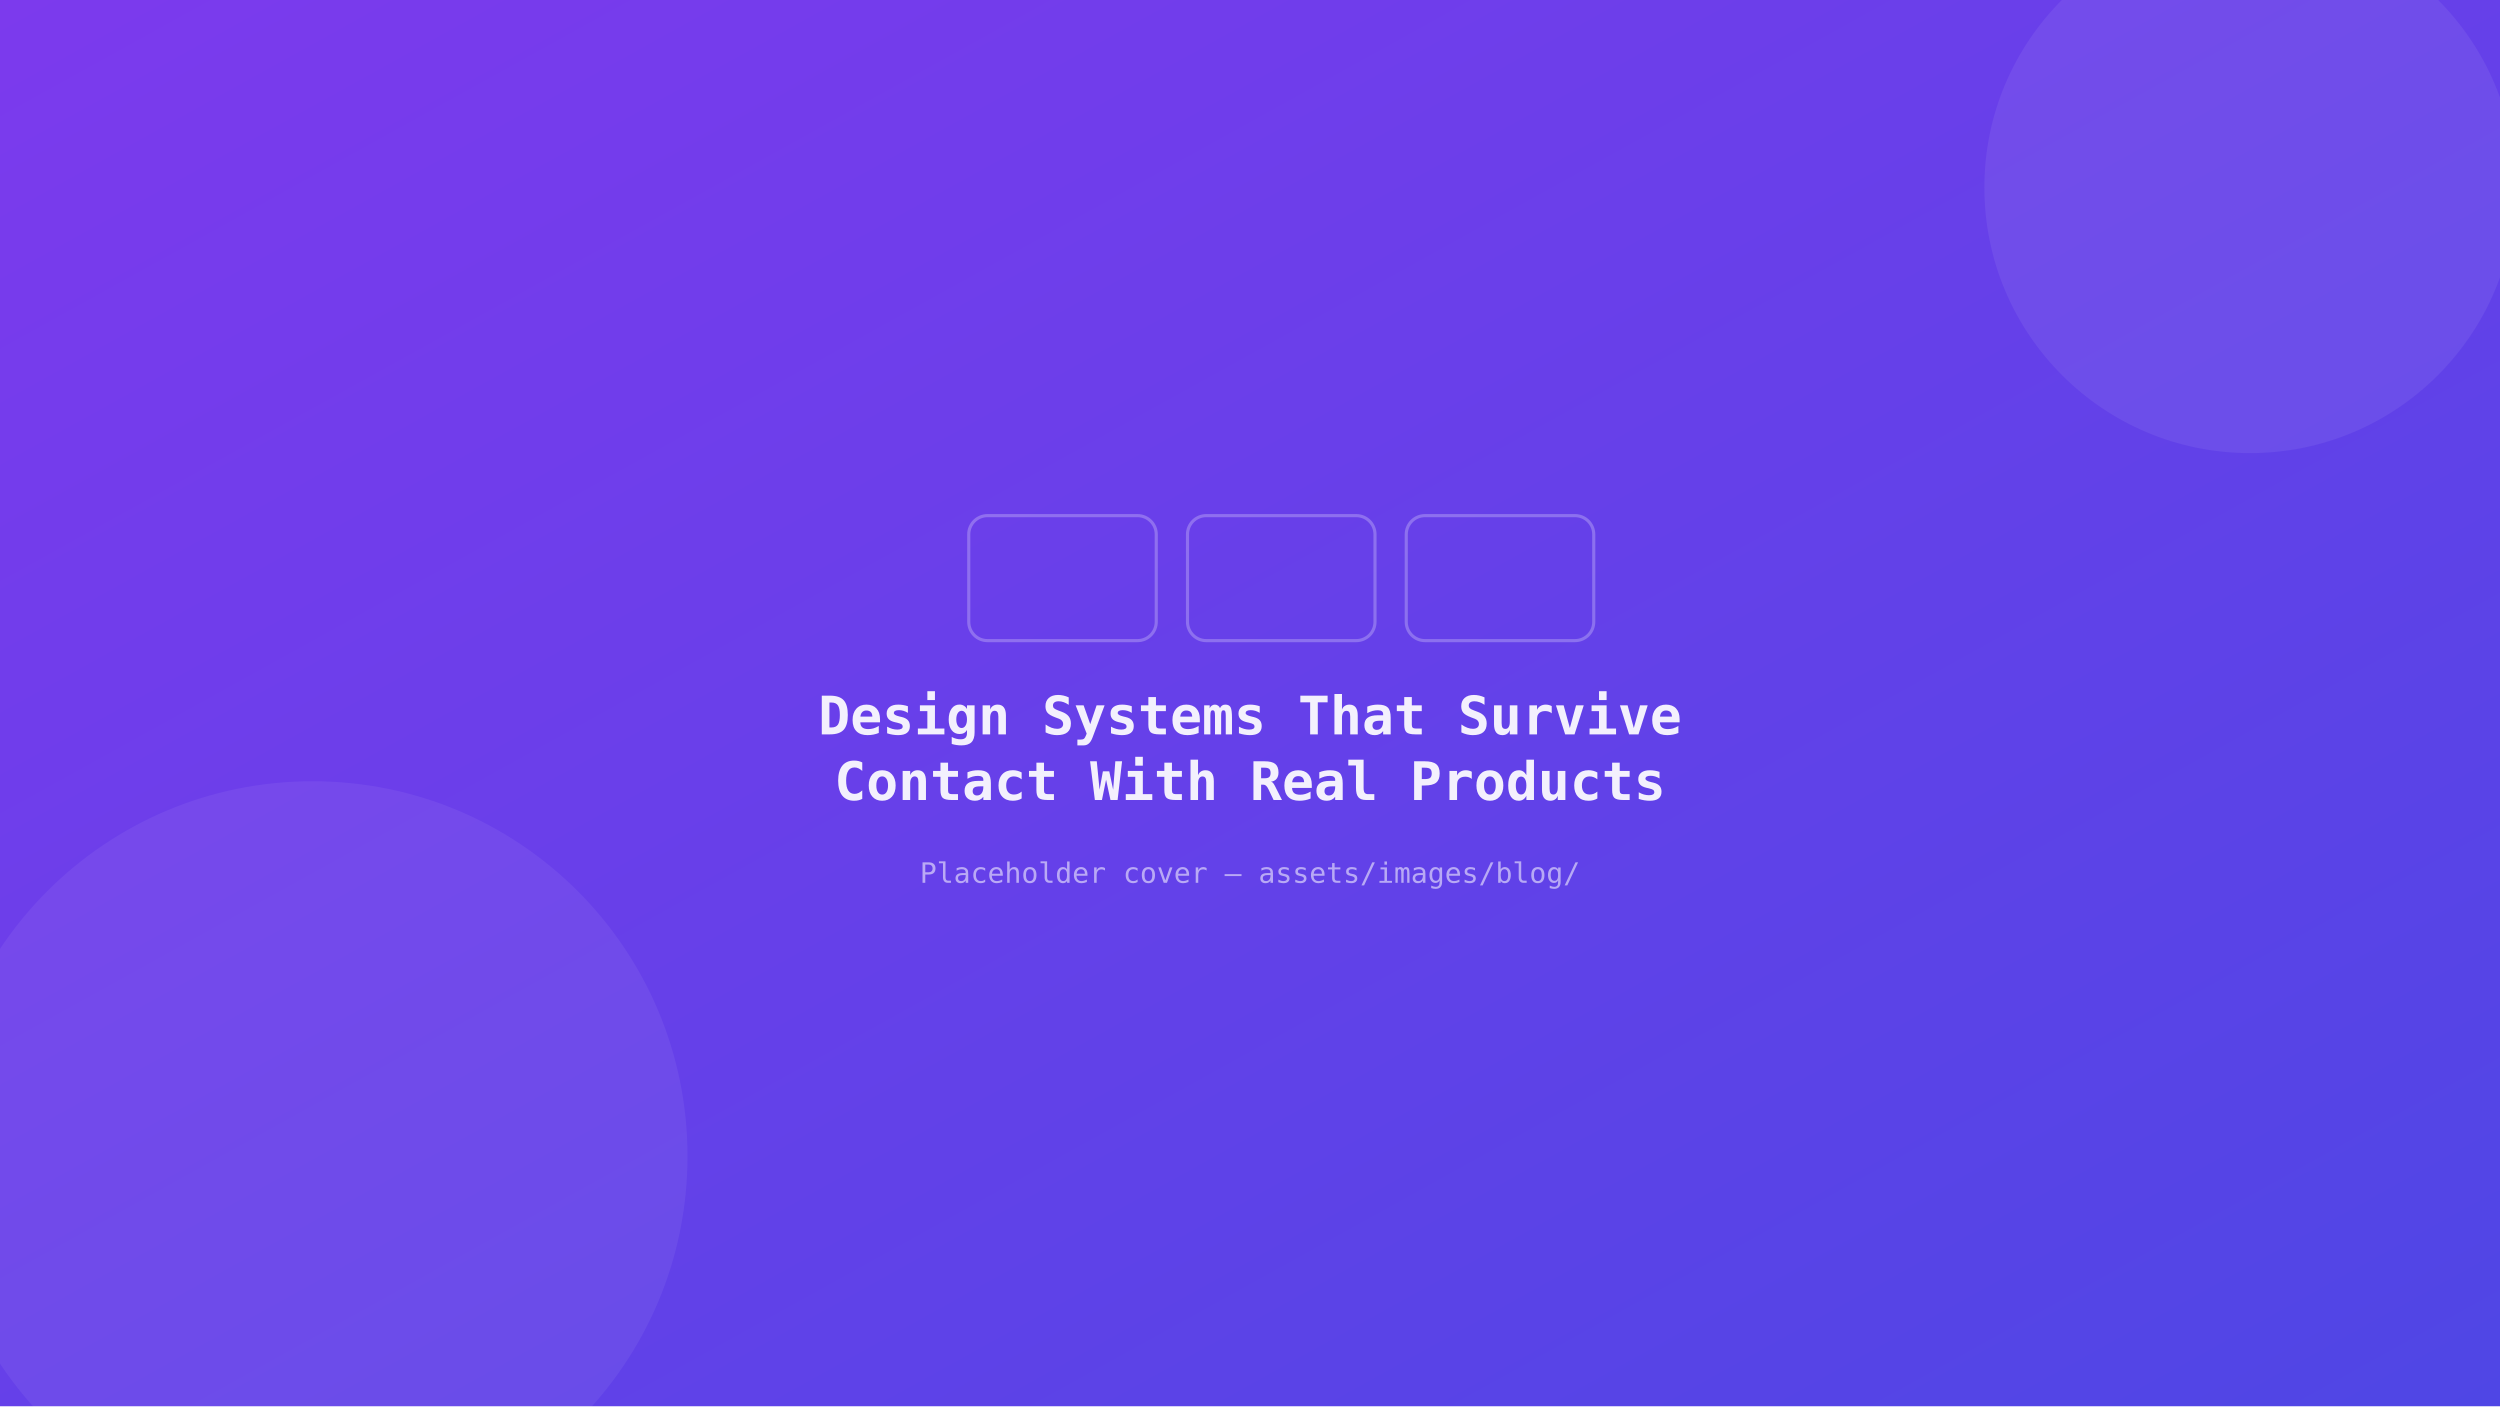
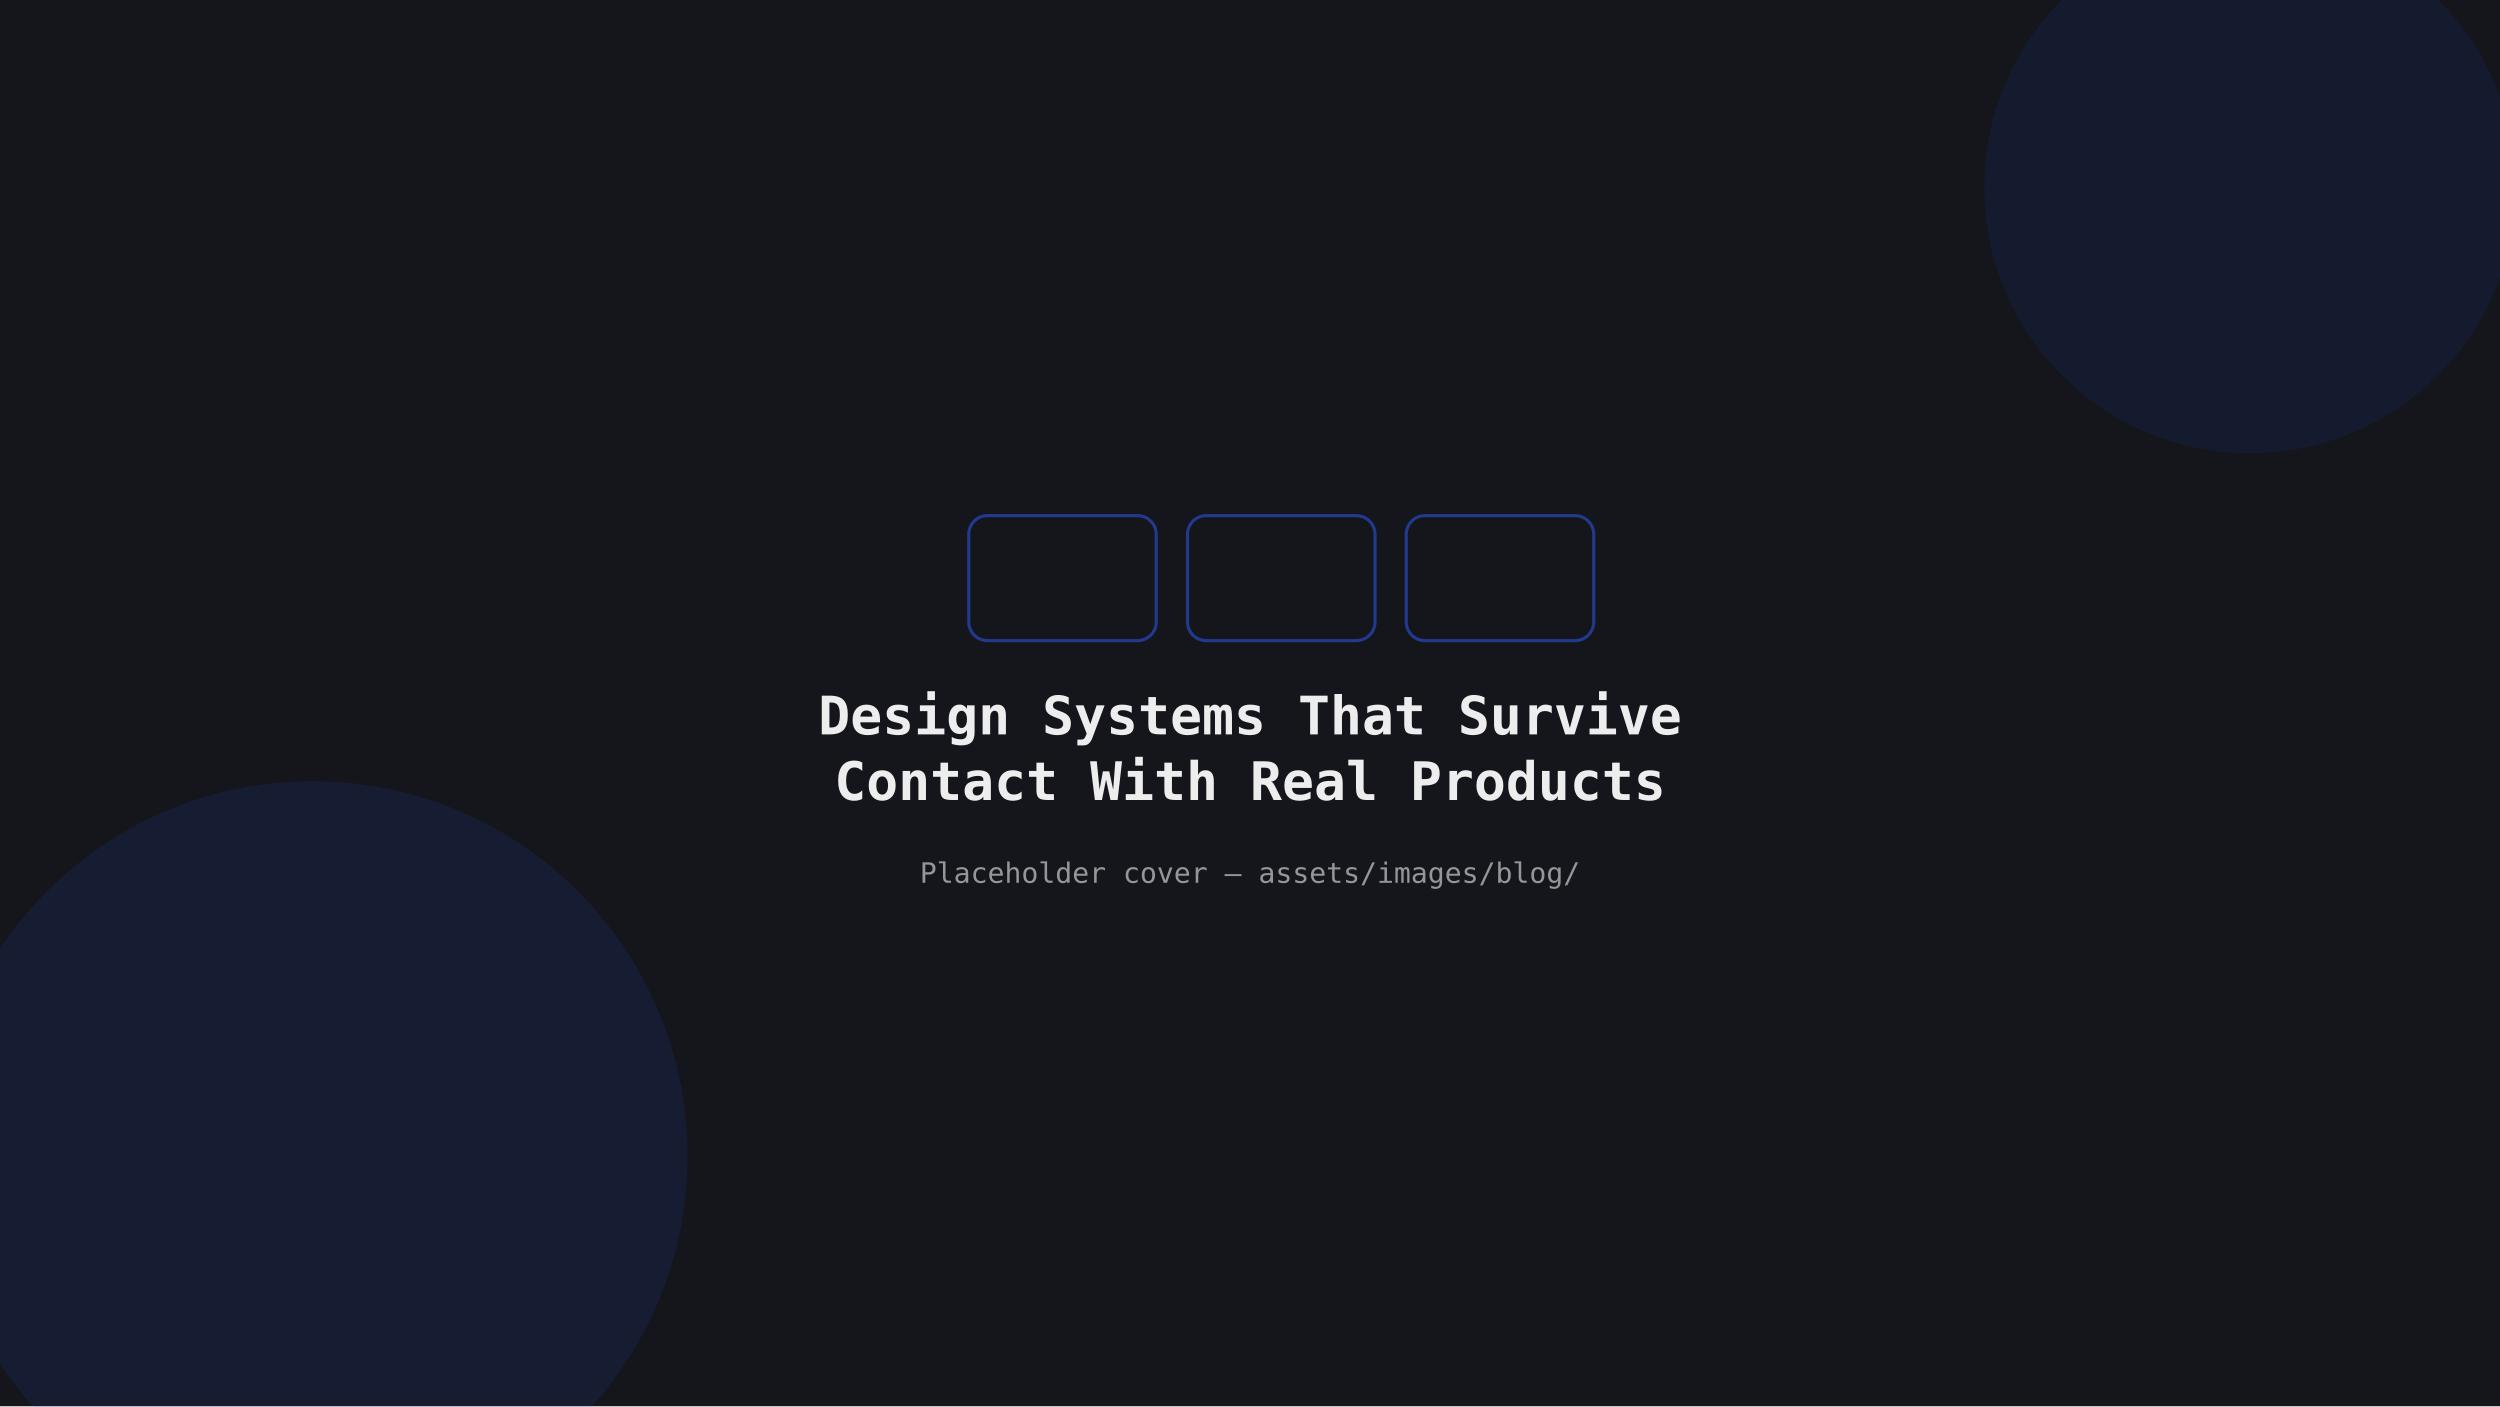
<svg xmlns="http://www.w3.org/2000/svg" width="1600" height="900" viewBox="0 0 1600 900">
-   <defs>
-     <linearGradient id="g" x1="0%" y1="0%" x2="100%" y2="100%">
-       <stop offset="0%" stop-color="#7c3aed" />
-       <stop offset="100%" stop-color="#4f46e5" />
-     </linearGradient>
-   </defs>
-   <rect width="1600" height="900" fill="url(#g)" />
-   <circle cx="200" cy="740" r="240" fill="rgba(255,255,255,0.06)" />
-   <circle cx="1440" cy="120" r="170" fill="rgba(255,255,255,0.07)" />
-   <g fill="none" stroke="rgba(255,255,255,0.25)" stroke-width="2">
+   <rect width="1600" height="900" fill="#14161c" />
+   <circle cx="200" cy="740" r="240" fill="rgba(47,92,255,0.10)" />
+   <circle cx="1440" cy="120" r="170" fill="rgba(47,92,255,0.08)" />
+   <g fill="none" stroke="rgba(47,92,255,0.5)" stroke-width="2">
    <rect x="620" y="330" width="120" height="80" rx="12" />
    <rect x="760" y="330" width="120" height="80" rx="12" />
    <rect x="900" y="330" width="120" height="80" rx="12" />
  </g>
-   <text x="800" y="470" font-family="'JetBrains Mono', monospace" font-size="34" font-weight="600" fill="rgba(255,255,255,0.92)" text-anchor="middle">Design Systems That Survive</text>
-   <text x="800" y="512" font-family="'JetBrains Mono', monospace" font-size="34" font-weight="600" fill="rgba(255,255,255,0.92)" text-anchor="middle">Contact With Real Products</text>
-   <text x="800" y="565" font-family="'JetBrains Mono', monospace" font-size="18" fill="rgba(255,255,255,0.55)" text-anchor="middle">Placeholder cover — assets/images/blog/</text>
+   <text x="800" y="470" font-family="'IBM Plex Mono', monospace" font-size="34" font-weight="600" fill="rgba(255,255,255,0.92)" text-anchor="middle">Design Systems That Survive</text>
+   <text x="800" y="512" font-family="'IBM Plex Mono', monospace" font-size="34" font-weight="600" fill="rgba(255,255,255,0.92)" text-anchor="middle">Contact With Real Products</text>
+   <text x="800" y="565" font-family="'IBM Plex Mono', monospace" font-size="18" fill="rgba(255,255,255,0.55)" text-anchor="middle">Placeholder cover — assets/images/blog/</text>
</svg>
